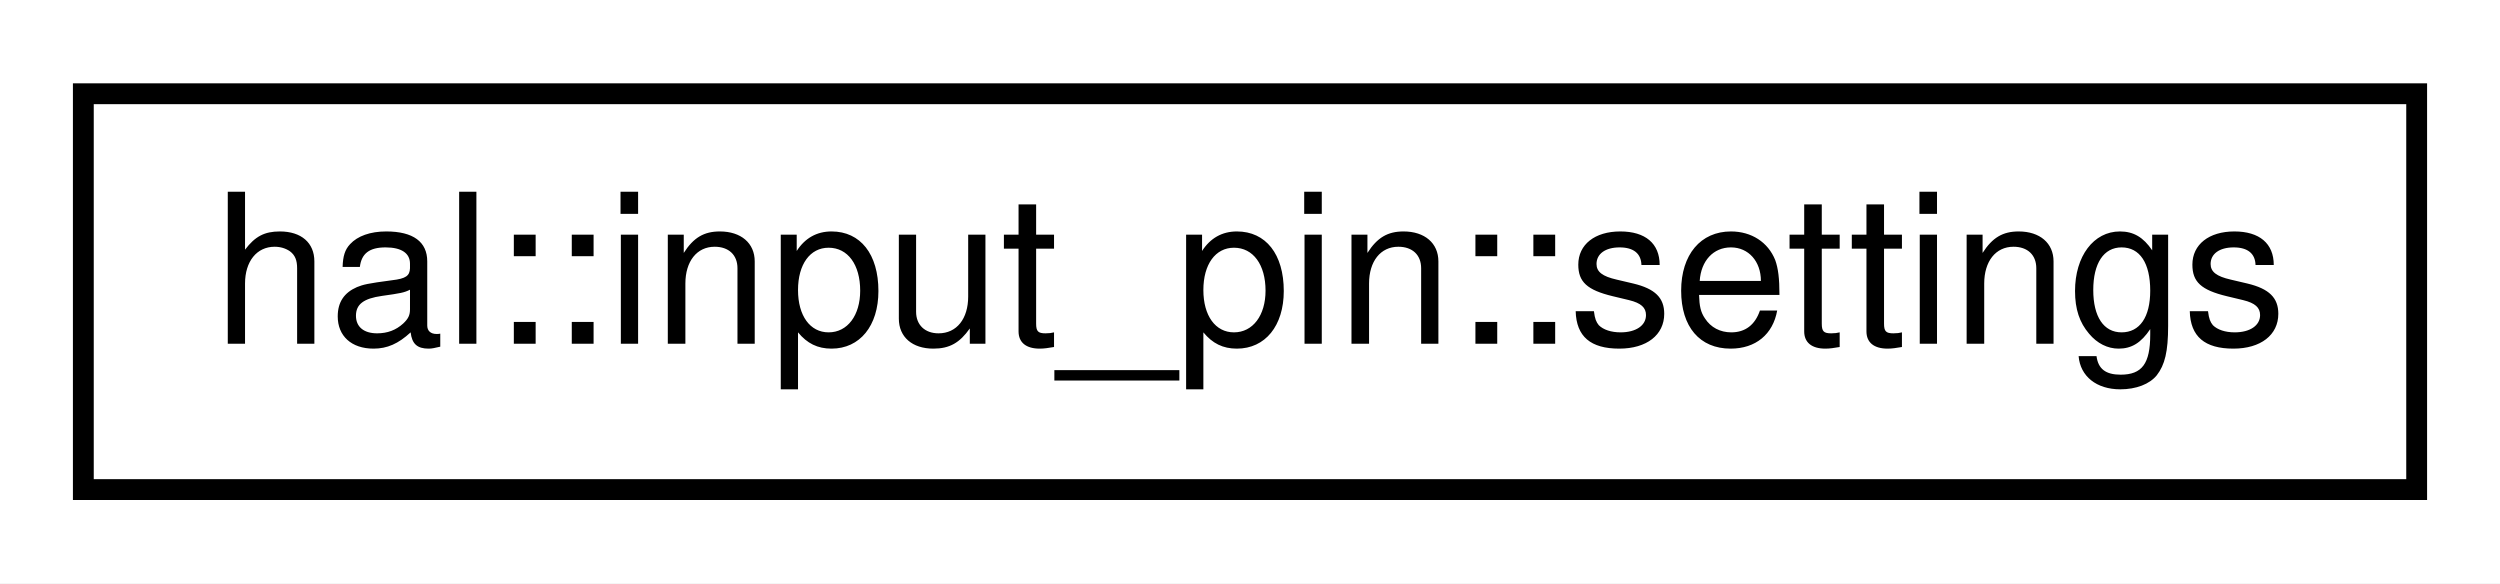
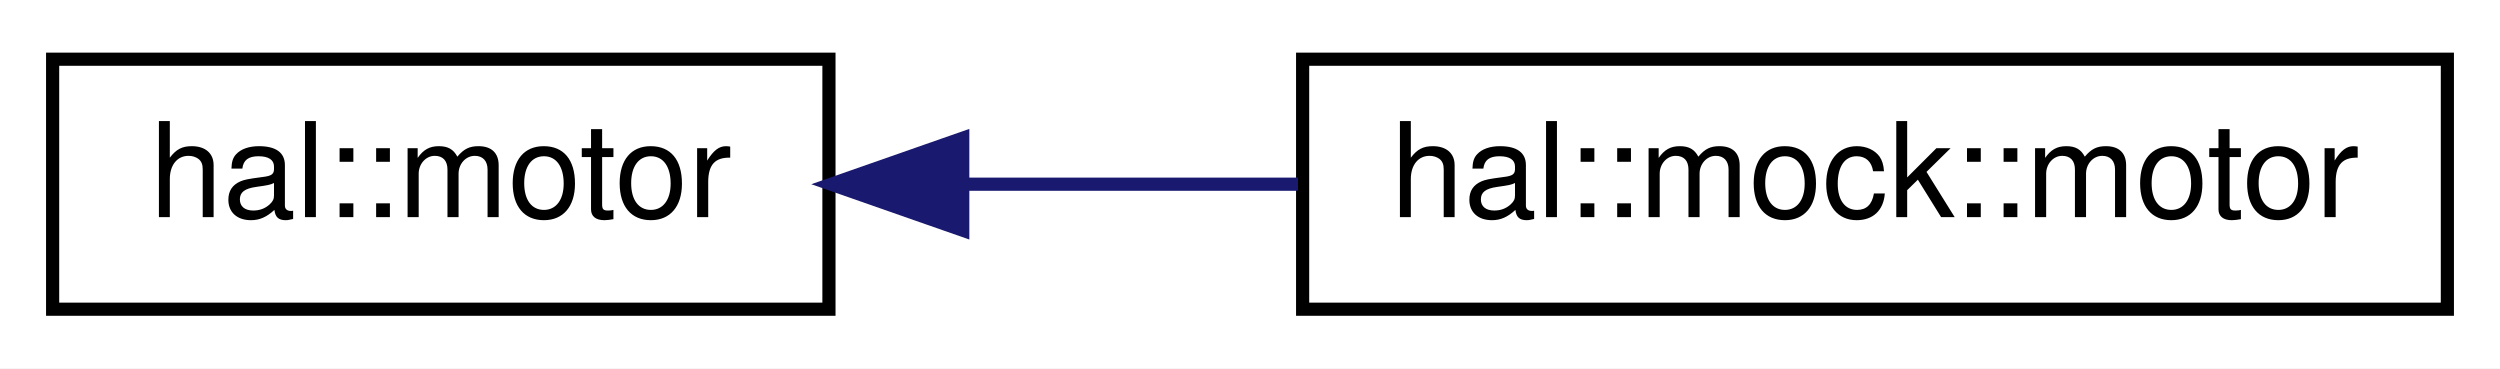
- <svg xmlns="http://www.w3.org/2000/svg" xmlns:xlink="http://www.w3.org/1999/xlink" width="120pt" height="28pt" viewBox="0.00 0.00 120.00 28.00">
+ <svg xmlns="http://www.w3.org/2000/svg" xmlns:xlink="http://www.w3.org/1999/xlink" width="190pt" height="28pt" viewBox="0.00 0.00 190.00 28.00">
  <g id="graph0" class="graph" transform="scale(1 1) rotate(0) translate(4 24)">
-     <polygon fill="white" stroke="transparent" points="-4,4 -4,-24 116,-24 116,4 -4,4" />
+     <polygon fill="white" stroke="transparent" points="-4,4 -4,-24 186,-24 186,4 -4,4" />
    <g id="node1" class="node">
      <g id="a_node1">
-         <a xlink:href="structhal_1_1input__pin_1_1settings.html" target="_top" xlink:title="Generic settings for input pins.">
-           <polygon fill="white" stroke="black" points="0,-0.5 0,-19.5 112,-19.5 112,-0.5 0,-0.5" />
-           <text text-anchor="middle" x="56" y="-7.5" font-family="Helvetica,sans-Serif" font-size="10.00">hal::input_pin::settings</text>
+         <a xlink:href="classhal_1_1motor.html" target="_top" xlink:title="Open loop motorized actuator hardware abstraction.">
+           <polygon fill="white" stroke="black" points="0,-0.5 0,-19.5 59,-19.5 59,-0.5 0,-0.5" />
+           <text text-anchor="middle" x="29.5" y="-7.5" font-family="Helvetica,sans-Serif" font-size="10.00">hal::motor</text>
        </a>
      </g>
    </g>
+     <g id="node2" class="node">
+       <g id="a_node2">
+         <a xlink:href="structhal_1_1mock_1_1motor.html" target="_top" xlink:title="Mock motor implementation for use in unit tests and simulations with a spy function for power()">
+           <polygon fill="white" stroke="black" points="95,-0.5 95,-19.5 182,-19.5 182,-0.5 95,-0.5" />
+           <text text-anchor="middle" x="138.5" y="-7.5" font-family="Helvetica,sans-Serif" font-size="10.00">hal::mock::motor</text>
+         </a>
+       </g>
+     </g>
+     <g id="edge1" class="edge">
+       <path fill="none" stroke="midnightblue" d="M69.28,-10C77.52,-10 86.27,-10 94.65,-10" />
+       <polygon fill="midnightblue" stroke="midnightblue" points="69.17,-6.5 59.17,-10 69.17,-13.5 69.17,-6.5" />
+     </g>
  </g>
</svg>
